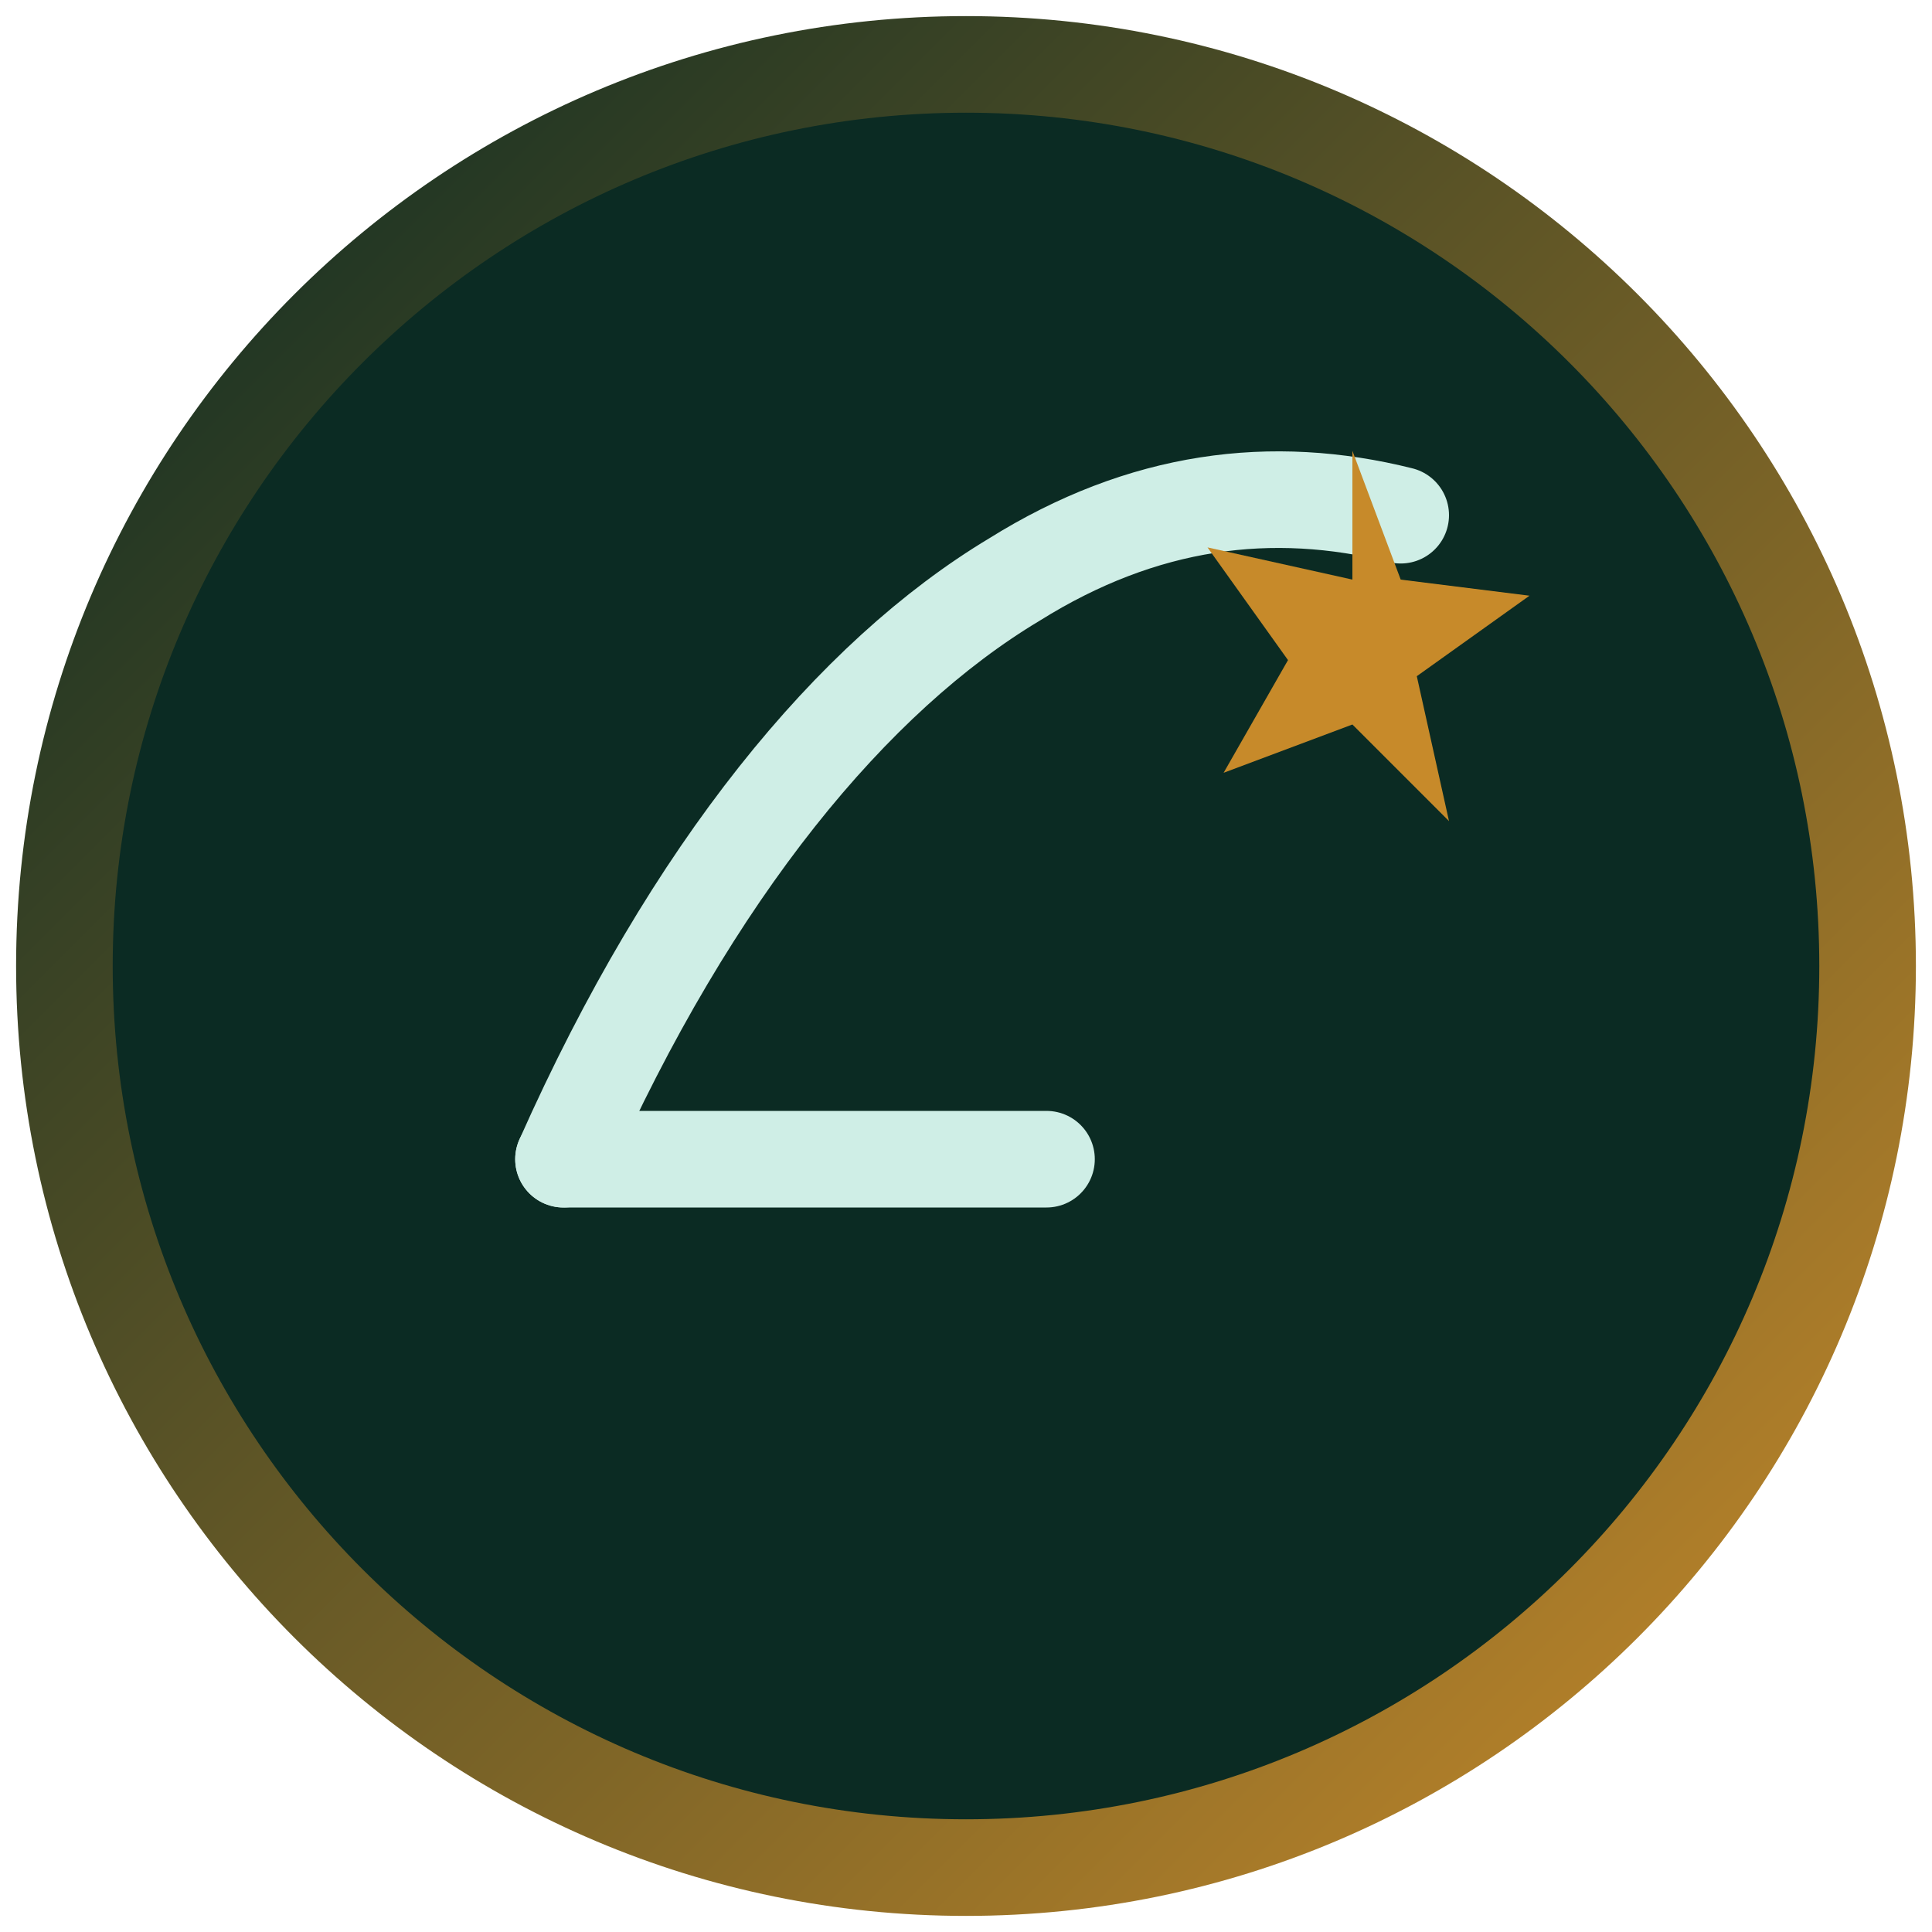
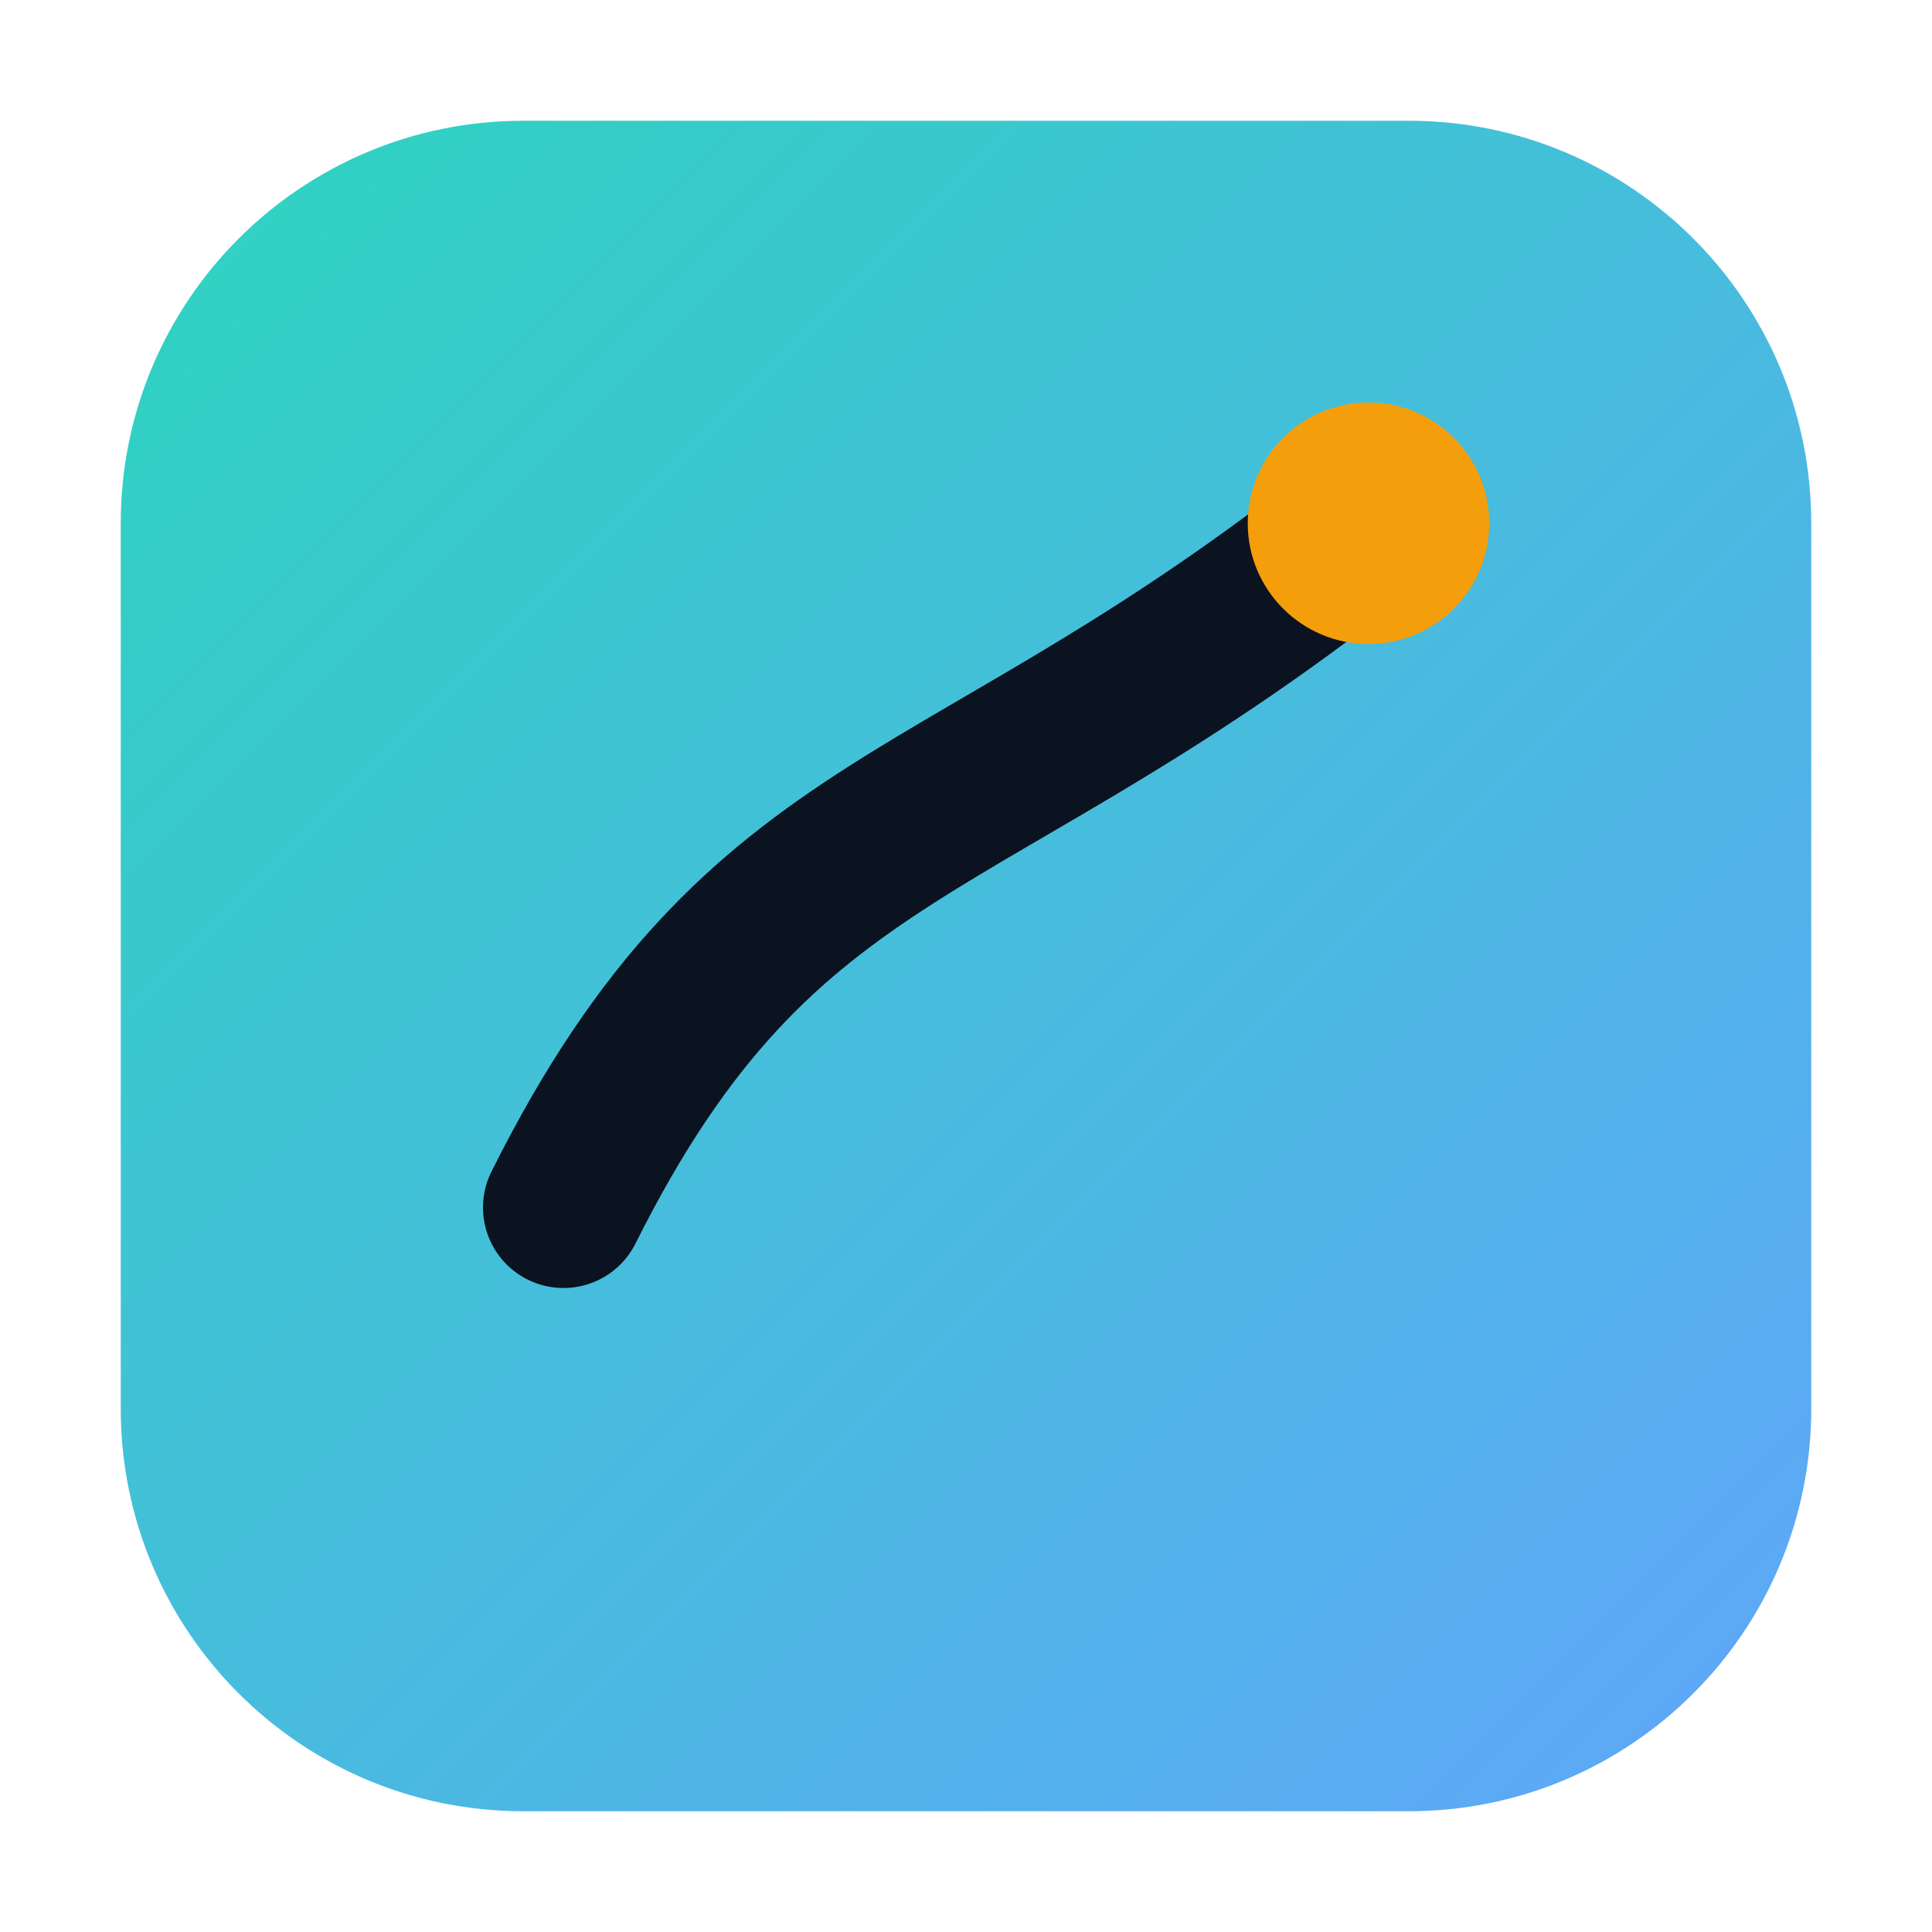
- <svg xmlns="http://www.w3.org/2000/svg" width="120" height="120" viewBox="0 0 120 120">
+ <svg xmlns="http://www.w3.org/2000/svg" width="96" height="96" viewBox="0 0 96 96">
  <defs>
    <linearGradient id="g" x1="0" y1="0" x2="1" y2="1">
-       <stop offset="0" stop-color="#0b2b23" />
-       <stop offset="1" stop-color="#c78a2a" />
+       <stop offset="0" stop-color="#2dd4bf" />
+       <stop offset="1" stop-color="#60a5fa" />
    </linearGradient>
  </defs>
-   <circle cx="60" cy="60" r="56" fill="#0b2b23" stroke="url(#g)" stroke-width="6" />
-   <path d="M35 72c8-18 18-30 28-36 8-5 16-6 24-4" fill="none" stroke="#cfeee6" stroke-width="6" stroke-linecap="round" />
-   <path d="M35 72h30" stroke="#cfeee6" stroke-width="6" stroke-linecap="round" />
-   <path d="M84 28l3 8 8 1-7 5 2 9-6-6-8 3 4-7-5-7 9 2z" fill="#c78a2a" />
+   <rect x="6" y="6" width="84" height="84" rx="20" fill="url(#g)" />
+   <path d="M28 60c10-20 20-18 40-34" fill="none" stroke="#0b1220" stroke-width="8" stroke-linecap="round" />
+   <circle cx="68" cy="26" r="6" fill="#f59e0b" />
</svg>
